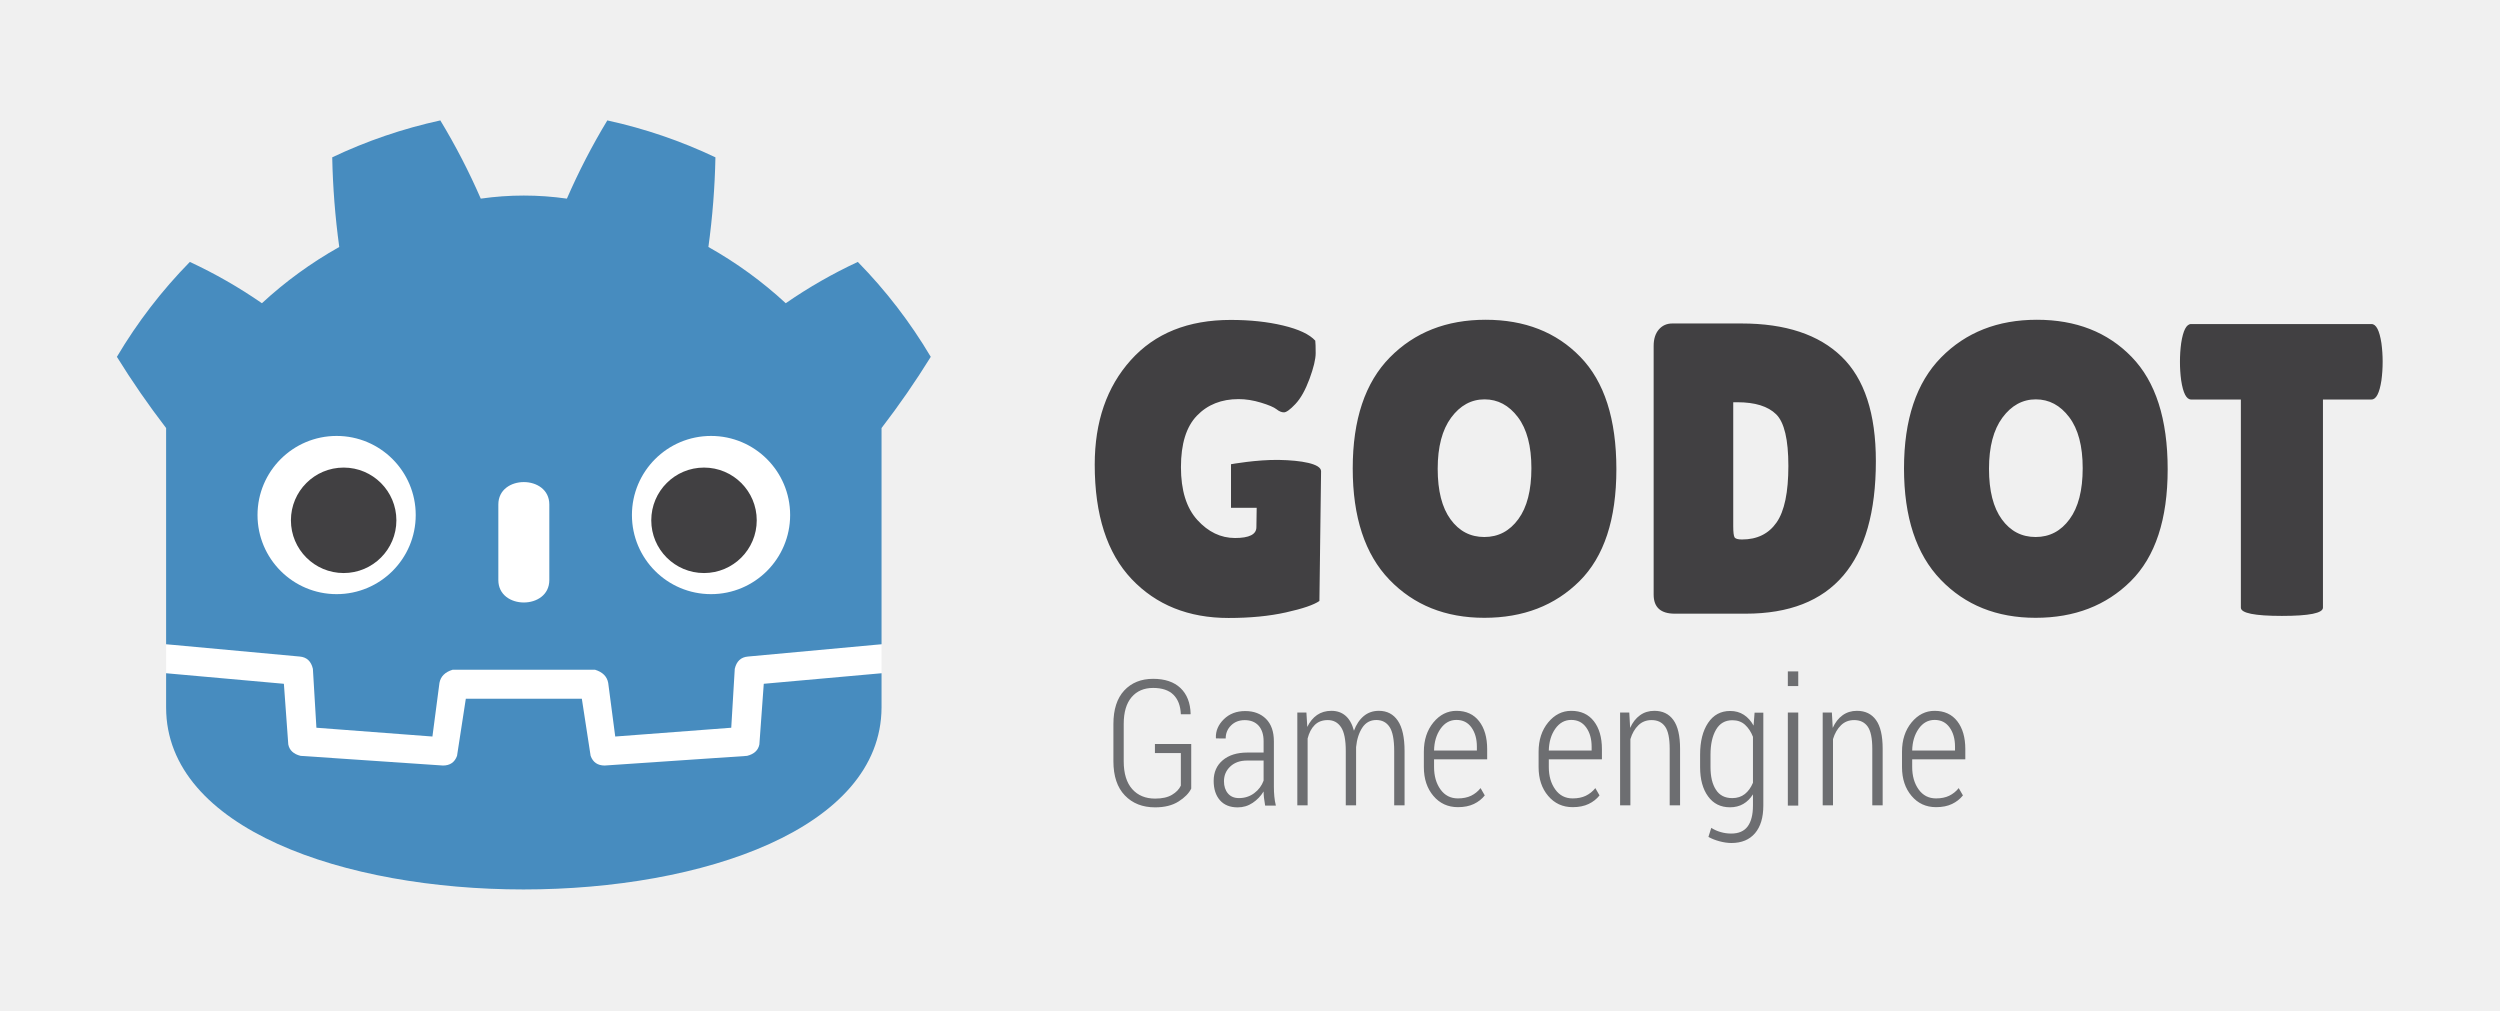
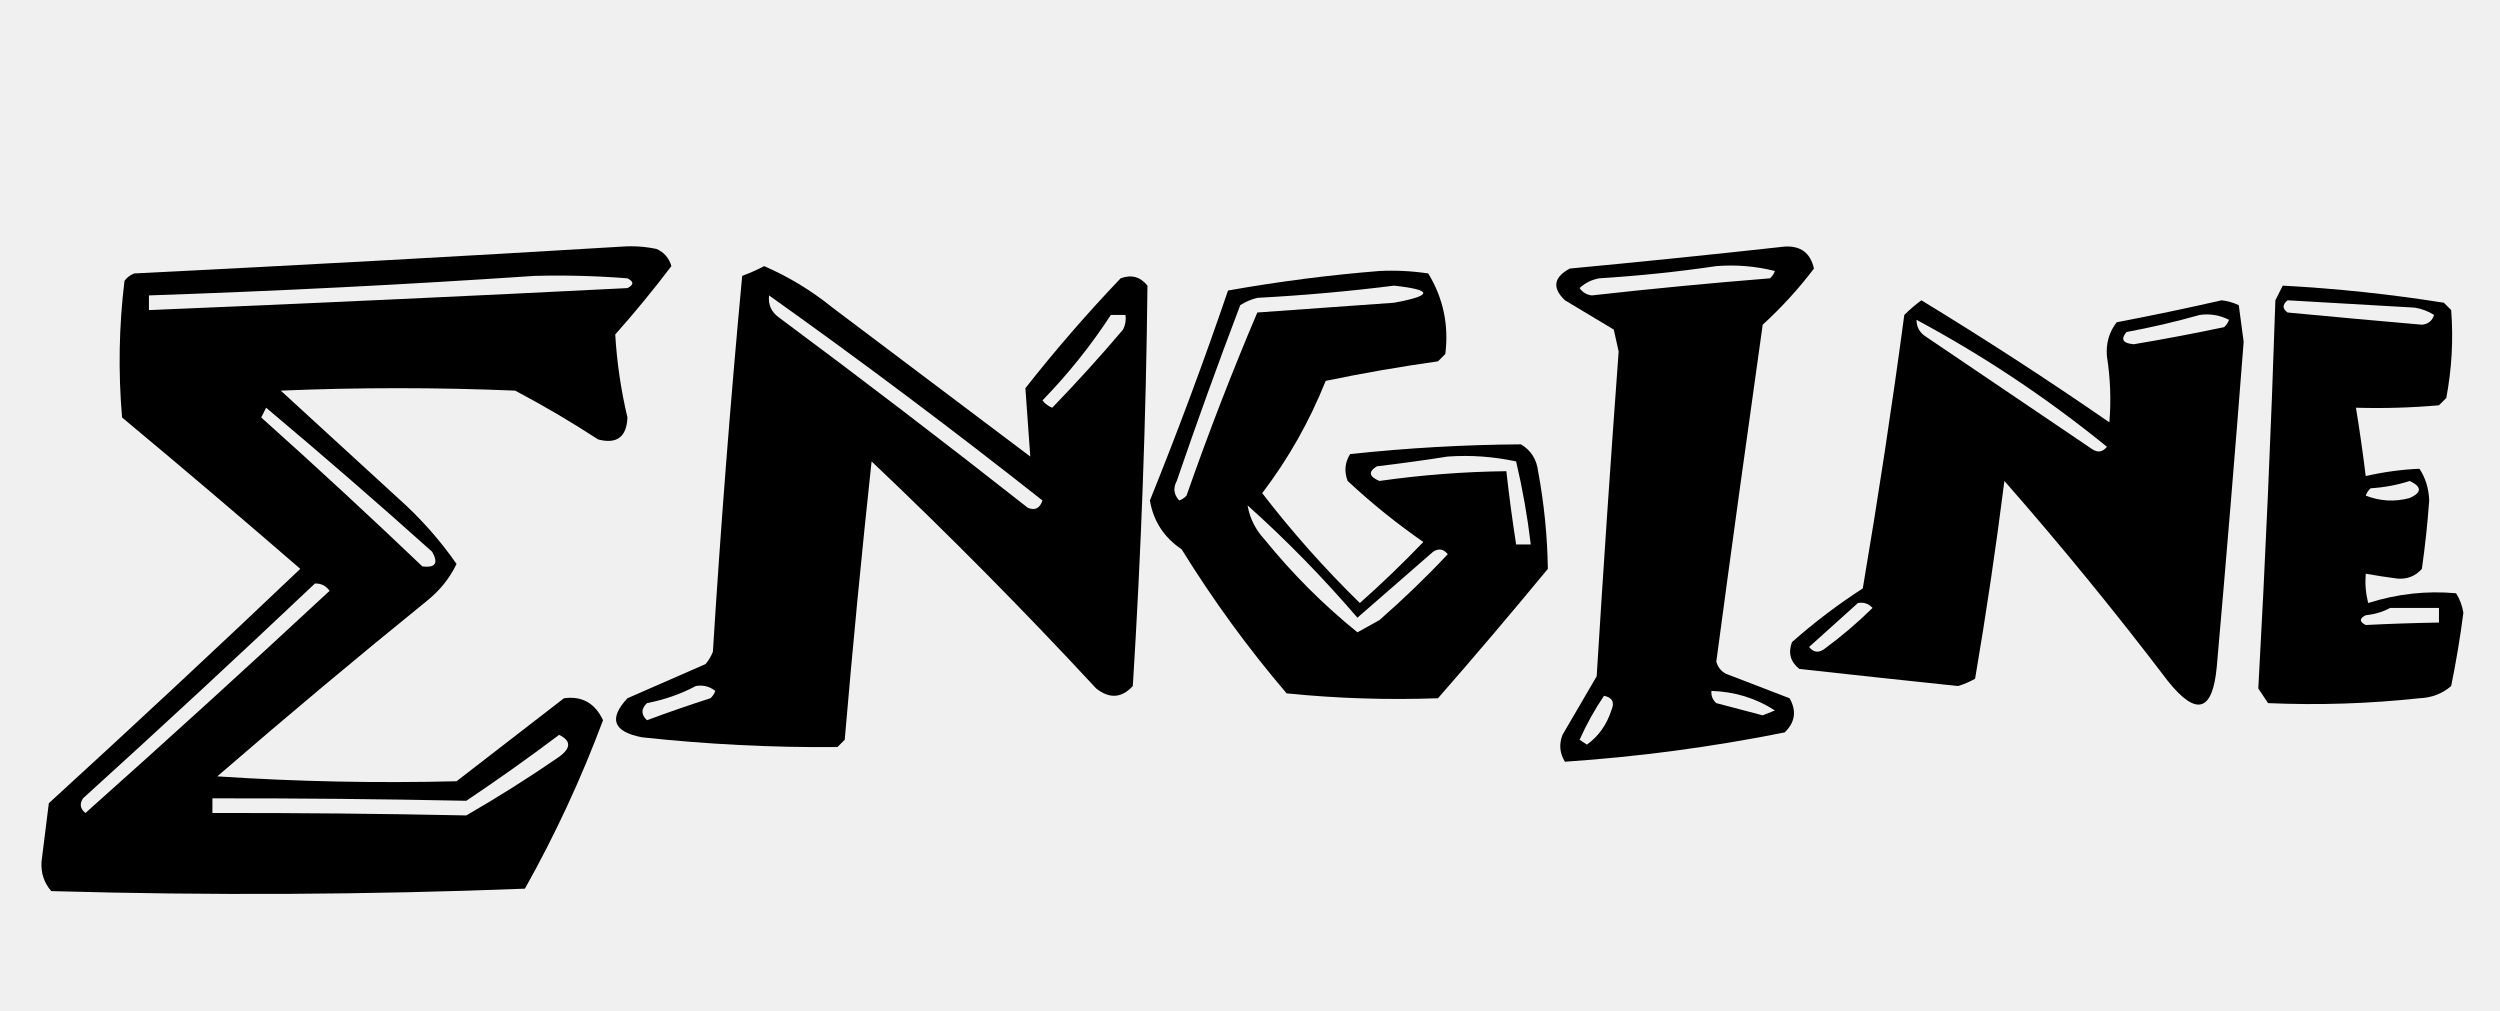
- <svg xmlns="http://www.w3.org/2000/svg" width="1024" height="414">
-   <path fill="#414042" d="M523.82 188.382c-9.142-.142-19.603 1.764-19.603 1.764v17.842h10.52l-.117 7.953c0 2.946-2.92 4.427-8.747 4.427-5.831 0-10.982-2.47-15.45-7.395-4.48-4.932-6.708-12.141-6.708-21.64 0-9.519 2.176-16.537 6.536-21.065 4.35-4.524 10.05-6.794 17.064-6.794 2.946 0 5.996.476 9.168 1.445 3.174.962 5.293 1.863 6.375 2.707 1.072.867 2.09 1.277 3.056 1.277.96 0 2.513-1.122 4.66-3.392 2.153-2.263 4.082-5.693 5.782-10.267 1.694-4.598 2.543-8.122 2.543-10.621 0-2.48-.054-4.19-.164-5.092-2.379-2.603-6.767-4.666-13.168-6.2-6.39-1.53-13.552-2.289-21.476-2.289-17.438 0-31.073 5.49-40.92 16.47-9.855 10.982-14.773 25.24-14.773 42.79 0 20.607 5.035 36.227 15.103 46.868 10.085 10.64 23.327 15.953 39.743 15.953 8.827 0 16.664-.76 23.51-2.289 6.853-1.523 11.41-3.088 13.676-4.67l.68-53.137c0-3.087-8.149-4.488-17.29-4.645m84.247-24.804c-5.431 0-9.98 2.496-13.671 7.47-3.672 4.98-5.517 11.969-5.517 20.963 0 9.013 1.754 15.914 5.27 20.722 3.508 4.823 8.117 7.225 13.835 7.225 5.715 0 10.358-2.432 13.924-7.313q5.351-7.293 5.353-20.884c0-9.054-1.846-16.023-5.524-20.89q-5.51-7.292-13.67-7.293m-.083 89.477c-15.9 0-28.868-5.203-38.89-15.61q-15.016-15.624-15.017-45.592c0-19.992 5.063-35.128 15.191-45.435 10.131-10.293 23.209-15.444 39.228-15.444 16.016 0 28.954 5.058 38.795 15.204 9.858 10.126 14.778 25.477 14.778 46.009 0 20.546-5.034 35.828-15.114 45.856-10.08 10.008-23.062 15.012-38.971 15.012m101.95-88.298v50.788c0 2.37.176 3.866.515 4.493.337.624 1.358.937 3.052.937 6.232 0 10.954-2.328 14.181-6.97 3.235-4.636 4.835-12.356 4.835-23.168 0-10.817-1.674-17.865-5-21.139-3.344-3.283-8.64-4.94-15.884-4.94zm-32.599 78.798V141.681c0-2.832.704-5.067 2.126-6.724 1.413-1.632 3.25-2.461 5.521-2.461h28.357c17.994 0 31.664 4.54 40.994 13.597 9.347 9.054 14.02 23.31 14.02 42.784 0 41.66-17.778 62.486-53.326 62.486h-29.03c-5.769 0-8.662-2.597-8.662-7.808m156.544-79.977c-5.432 0-9.994 2.496-13.678 7.47q-5.507 7.471-5.508 20.963c0 9.013 1.758 15.914 5.262 20.722 3.505 4.823 8.119 7.225 13.837 7.225 5.717 0 10.363-2.432 13.924-7.313q5.354-7.293 5.355-20.884c0-9.054-1.843-16.023-5.522-20.89-3.68-4.861-8.23-7.293-13.67-7.293m-.087 89.477q-23.86 0-38.88-15.61-15.03-15.624-15.03-45.592c0-19.992 5.065-35.128 15.191-45.435 10.139-10.293 23.209-15.444 39.233-15.444 16.02 0 28.946 5.058 38.8 15.204 9.85 10.126 14.772 25.477 14.772 46.009 0 20.546-5.037 35.828-15.115 45.856-10.076 10.008-23.07 15.012-38.971 15.012m117.69-4.17c0 2.251-5.597 3.392-16.809 3.392-11.202 0-16.815-1.141-16.815-3.392v-85.248h-20.371c-1.928 0-3.286-2.597-4.077-7.818a56 56 0 0 1-.501-7.636c0-2.592.162-5.146.501-7.636.79-5.205 2.15-7.823 4.077-7.823h73.864c1.924 0 3.277 2.617 4.078 7.823.333 2.49.505 5.043.505 7.636 0 2.608-.172 5.152-.505 7.637-.8 5.22-2.154 7.817-4.078 7.817h-19.87z" />
-   <path fill="#6d6e71" d="M487.93 322.997c-.94 1.926-2.664 3.691-5.188 5.289-2.52 1.607-5.722 2.406-9.611 2.406-5.132 0-9.259-1.617-12.394-4.887-3.122-3.243-4.686-7.92-4.686-14.022V296.57c0-5.97 1.473-10.548 4.431-13.743 2.95-3.17 6.903-4.78 11.84-4.78 4.824 0 8.564 1.27 11.212 3.781 2.639 2.519 4.025 6.038 4.146 10.532l-.066.2h-3.94c-.14-3.443-1.14-6.101-3.022-7.979-1.871-1.861-4.655-2.803-8.33-2.803-3.72 0-6.668 1.259-8.823 3.785-2.15 2.518-3.224 6.17-3.224 10.968v15.301q.001 7.462 3.476 11.382c2.316 2.592 5.438 3.892 9.38 3.892 2.876 0 5.19-.51 6.92-1.554 1.738-1.028 2.942-2.285 3.624-3.775V308.45h-10.618v-3.704h14.873zm19.557 3.902c2.336 0 4.416-.661 6.232-2.01 1.82-1.353 3.096-3.063 3.852-5.146v-8.224h-6.756q-4.31 0-6.896 2.442c-1.726 1.617-2.581 3.637-2.581 6.037 0 2.03.534 3.696 1.616 4.981 1.08 1.289 2.59 1.92 4.533 1.92m10.715 3.068a99 99 0 0 1-.48-3.225 22 22 0 0 1-.15-2.562 14.9 14.9 0 0 1-4.483 4.675c-1.836 1.236-3.878 1.848-6.128 1.848-3.147 0-5.567-.975-7.28-2.927-1.702-1.96-2.563-4.6-2.563-7.936 0-3.523 1.237-6.35 3.72-8.448 2.48-2.098 5.85-3.147 10.09-3.147h6.643v-4.672c0-2.686-.686-4.802-2.032-6.331-1.375-1.51-3.264-2.275-5.701-2.275-2.268 0-4.139.722-5.608 2.182-1.463 1.45-2.19 3.224-2.19 5.337l-3.944-.035-.07-.206c-.11-2.866.973-5.4 3.261-7.646 2.279-2.24 5.203-3.352 8.761-3.352 3.517 0 6.347 1.069 8.509 3.2q3.224 3.227 3.226 9.21v18.645c0 1.358.064 2.677.183 3.936a25 25 0 0 0 .627 3.729zm16.905-38.108.36 5.9c1-2.112 2.339-3.739 3.998-4.896q2.498-1.711 5.874-1.711c2.296 0 4.232.668 5.794 2.02 1.562 1.347 2.714 3.387 3.446 6.127.938-2.529 2.264-4.528 3.986-5.975 1.722-1.45 3.812-2.172 6.23-2.172 3.335 0 5.923 1.35 7.755 4.05 1.841 2.705 2.759 6.856 2.759 12.464v22.207h-4.246v-22.28c0-4.663-.645-7.946-1.9-9.834-1.261-1.89-3.071-2.842-5.41-2.842-2.462 0-4.384 1.04-5.767 3.152-1.375 2.112-2.223 4.754-2.531 7.945v23.86h-4.224v-22.258c0-4.554-.639-7.812-1.945-9.759-1.299-1.946-3.107-2.912-5.427-2.912-2.218 0-4.013.677-5.358 2.02-1.353 1.349-2.315 3.195-2.899 5.538v27.369h-4.22v-38.014zm61.457 3.021q-3.966 0-6.517 3.613c-1.705 2.415-2.585 5.392-2.656 8.938h17.537v-1.626c0-3.137-.736-5.75-2.21-7.822-1.482-2.075-3.53-3.103-6.154-3.103m.598 35.735c-4.099 0-7.451-1.543-10.055-4.621q-3.895-4.61-3.896-11.793v-6.313c0-4.798 1.303-8.798 3.912-11.979 2.616-3.167 5.758-4.75 9.441-4.75 3.983 0 7.068 1.413 9.27 4.246q3.313 4.257 3.312 11.434v4.171H587.39v3.162c0 3.68.882 6.744 2.635 9.19 1.757 2.45 4.144 3.666 7.136 3.666 2.077 0 3.888-.367 5.396-1.089a11.1 11.1 0 0 0 3.877-3.132l1.728 2.99c-1.148 1.456-2.634 2.633-4.45 3.505-1.811.868-4 1.312-6.551 1.312m46.411-35.734q-3.976 0-6.528 3.613-2.54 3.62-2.652 8.938h17.54v-1.626c0-3.137-.733-5.75-2.216-7.822-1.475-2.075-3.52-3.103-6.144-3.103m.593 35.735c-4.1 0-7.446-1.543-10.045-4.621q-3.91-4.61-3.91-11.793v-6.313c0-4.798 1.309-8.798 3.913-11.979 2.623-3.167 5.766-4.75 9.45-4.75 3.975 0 7.072 1.413 9.27 4.246 2.2 2.837 3.304 6.65 3.304 11.434v4.171h-21.755v3.162q0 5.52 2.647 9.19c1.747 2.45 4.124 3.666 7.125 3.666 2.087 0 3.888-.367 5.392-1.089a11.2 11.2 0 0 0 3.894-3.132l1.717 2.99c-1.15 1.456-2.633 2.633-4.451 3.505-1.81.868-3.997 1.312-6.55 1.312m23.189-38.755.345 6.284c1.014-2.23 2.353-3.962 4.034-5.166 1.667-1.21 3.63-1.824 5.887-1.824 3.396 0 5.998 1.256 7.804 3.78 1.826 2.518 2.73 6.434 2.73 11.749v23.191h-4.249V306.72c0-4.343-.636-7.377-1.9-9.137-1.258-1.76-3.107-2.636-5.513-2.636-2.158 0-3.968.701-5.419 2.126-1.457 1.412-2.543 3.294-3.267 5.666v27.134h-4.219V291.86zm33.27 22.395c0 3.858.73 6.926 2.213 9.208 1.465 2.304 3.695 3.443 6.671 3.443 2.04 0 3.757-.544 5.167-1.657 1.405-1.113 2.514-2.662 3.336-4.627V301.79c-.79-2.025-1.874-3.66-3.244-4.92-1.368-1.24-3.102-1.863-5.186-1.863-2.97 0-5.216 1.294-6.708 3.891-1.502 2.603-2.25 5.995-2.25 10.161zm-4.262-5.195c0-5.386 1.088-9.714 3.274-12.975 2.169-3.245 5.187-4.871 9.03-4.871 2.134 0 4.007.52 5.607 1.564 1.603 1.024 2.928 2.523 3.992 4.43l.412-5.287h3.581v38.048c0 4.871-1.13 8.646-3.4 11.317-2.271 2.66-5.499 4.009-9.666 4.009-1.5 0-3.11-.235-4.832-.691-1.724-.456-3.252-1.054-4.59-1.805l1.168-3.704a14.1 14.1 0 0 0 3.831 1.716 15.2 15.2 0 0 0 4.352.616q4.536-.001 6.71-2.905c1.452-1.961 2.18-4.798 2.18-8.553v-4.597c-1.079 1.71-2.402 3.024-3.97 3.93-1.563.912-3.39 1.368-5.448 1.368-3.818 0-6.814-1.496-8.976-4.486-2.167-2.983-3.255-6.965-3.255-11.93zm40.2 20.916h-4.266V291.86h4.266zm0-48.968h-4.266v-6.005h4.266zm13.774 10.852.346 6.284c1.016-2.23 2.35-3.962 4.027-5.166 1.677-1.21 3.643-1.824 5.89-1.824 3.397 0 6.01 1.256 7.82 3.78 1.821 2.518 2.717 6.434 2.717 11.749v23.191h-4.248V306.72c0-4.343-.635-7.377-1.897-9.137-1.268-1.76-3.103-2.636-5.517-2.636-2.157 0-3.962.701-5.412 2.126-1.455 1.412-2.545 3.294-3.266 5.666v27.134h-4.224V291.86zm42.074 3.021q-3.978 0-6.518 3.613-2.547 3.62-2.66 8.938h17.54v-1.626c0-3.137-.731-5.75-2.21-7.822-1.476-2.075-3.525-3.103-6.152-3.103m.602 35.735c-4.11 0-7.456-1.543-10.048-4.621q-3.903-4.61-3.903-11.793v-6.313c0-4.798 1.302-8.798 3.91-11.979q3.924-4.75 9.439-4.75c3.978 0 7.077 1.413 9.283 4.246 2.197 2.837 3.3 6.65 3.3 11.434v4.171h-21.76v3.162c0 3.68.887 6.744 2.642 9.19 1.754 2.45 4.133 3.666 7.137 3.666 2.08 0 3.88-.367 5.382-1.089a11.16 11.16 0 0 0 3.897-3.132l1.725 2.99c-1.156 1.456-2.64 2.633-4.454 3.505-1.81.868-3.998 1.312-6.55 1.312" />
-   <g fill="#fff" transform="matrix(.36 0 0 .36 30.24 21.6)">
-     <path d="M105 673v33q407 354 814 0v-33z" />
-     <path fill="#478cbf" d="m105 673 152 14q12 1 15 14l4 67 132 10 8-61q2-11 15-15h162q13 4 15 15l8 61 132-10 4-67q3-13 15-14l152-14V427q30-39 56-81-35-59-83-108-43 20-82 47-40-37-88-64 7-51 8-102-59-28-123-42-26 43-46 89-49-7-98 0-20-46-46-89-64 14-123 42 1 51 8 102-48 27-88 64-39-27-82-47-48 49-83 108 26 42 56 81zm0 33v39c0 276 813 276 814 0v-39l-134 12-5 69q-2 10-14 13l-162 11q-12 0-16-11l-10-65H446l-10 65q-4 11-16 11l-162-11q-12-3-14-13l-5-69z" />
-     <path d="M483 600c0 34 58 34 58 0v-86c0-34-58-34-58 0z" />
-     <circle cx="725" cy="526" r="90" />
-     <circle cx="299" cy="526" r="90" />
+ <svg xmlns="http://www.w3.org/2000/svg" version="1.1" width="512px" height="207px" style="shape-rendering:geometricPrecision; text-rendering:geometricPrecision; image-rendering:optimizeQuality; fill-rule:evenodd; clip-rule:evenodd">
+   <g>
+     <path style="opacity:1" fill="#000000" d="M 127.5,50.5 C 129.857,50.337 132.19,50.503 134.5,51C 136.032,51.7 137.032,52.866 137.5,54.5C 133.856,59.312 130.022,63.979 126,68.5C 126.333,74.186 127.166,79.853 128.5,85.5C 128.337,89.5 126.337,91 122.5,90C 116.998,86.415 111.331,83.081 105.5,80C 89.5,79.333 73.5,79.333 57.5,80C 65.5,87.333 73.5,94.667 81.5,102C 86.088,106.081 90.088,110.581 93.5,115.5C 92.103,118.406 90.103,120.906 87.5,123C 72.982,134.762 58.648,146.762 44.5,159C 60.824,160.077 77.157,160.41 93.5,160C 100.833,154.333 108.167,148.667 115.5,143C 119.195,142.503 121.861,144.003 123.5,147.5C 119.01,159.507 113.677,171.007 107.5,182C 75.407,183.25 43.074,183.417 10.5,182.5C 9.031,180.808 8.365,178.808 8.5,176.5C 9,172.5 9.5,168.5 10,164.5C 27.343,148.655 44.51,132.655 61.5,116.5C 49.426,106.048 37.26,95.715 25,85.5C 24.194,76.119 24.36,66.785 25.5,57.5C 26.025,56.808 26.692,56.308 27.5,56C 61,54.334 94.334,52.501 127.5,50.5 Z M 109.5,56.5 C 115.842,56.334 122.175,56.501 128.5,57C 129.833,57.667 129.833,58.333 128.5,59C 95.837,60.651 63.17,62.151 30.5,63.5C 30.5,62.5 30.5,61.5 30.5,60.5C 57.01,59.603 83.344,58.27 109.5,56.5 Z M 54.5,83.5 C 65.961,93.124 77.295,102.957 88.5,113C 89.833,115.333 89.167,116.333 86.5,116C 75.624,105.621 64.624,95.455 53.5,85.5C 53.863,84.817 54.196,84.15 54.5,83.5 Z M 64.5,119.5 C 65.756,119.461 66.756,119.961 67.5,121C 50.983,136.351 34.316,151.518 17.5,166.5C 16.417,165.635 16.251,164.635 17,163.5C 33.03,148.967 48.863,134.301 64.5,119.5 Z M 114.5,150.5 C 116.981,151.696 116.981,153.196 114.5,155C 108.335,159.25 102.002,163.25 95.5,167C 78.187,166.64 60.854,166.474 43.5,166.5C 43.5,165.5 43.5,164.5 43.5,163.5C 60.854,163.474 78.187,163.64 95.5,164C 102.014,159.637 108.347,155.137 114.5,150.5 Z" />
  </g>
-   <g fill="#414042" transform="matrix(.36 0 0 .36 30.24 21.6)">
-     <circle cx="307" cy="532" r="60" />
-     <circle cx="717" cy="532" r="60" />
+   <g>
+     <path style="opacity:1" fill="#000000" d="M 365.5,50.5 C 368.779,50.305 370.779,51.805 371.5,55C 368.382,59.121 364.882,62.954 361,66.5C 357.752,89.485 354.585,112.485 351.5,135.5C 351.818,136.647 352.484,137.481 353.5,138C 357.833,139.667 362.167,141.333 366.5,143C 367.982,145.592 367.648,147.925 365.5,150C 350.589,152.986 335.589,154.986 320.5,156C 319.424,154.274 319.257,152.441 320,150.5C 322.333,146.5 324.667,142.5 327,138.5C 328.367,116.323 329.867,94.156 331.5,72C 331.167,70.5 330.833,69 330.5,67.5C 327.167,65.5 323.833,63.5 320.5,61.5C 317.84,58.958 318.173,56.791 321.5,55C 336.327,53.601 350.994,52.101 365.5,50.5 Z M 351.5,54.5 C 355.555,54.176 359.555,54.509 363.5,55.5C 363.291,56.086 362.957,56.586 362.5,57C 350.301,57.975 338.135,59.141 326,60.5C 324.941,60.37 324.108,59.87 323.5,59C 324.623,57.956 325.956,57.29 327.5,57C 335.684,56.488 343.684,55.654 351.5,54.5 Z M 350.5,141.5 C 355.305,141.659 359.638,142.993 363.5,145.5C 362.667,145.833 361.833,146.167 361,146.5C 357.836,145.668 354.669,144.834 351.5,144C 350.748,143.329 350.414,142.496 350.5,141.5 Z M 328.5,142.5 C 330.225,142.843 330.725,143.843 330,145.5C 329.038,148.456 327.372,150.79 325,152.5C 324.5,152.167 324,151.833 323.5,151.5C 324.925,148.312 326.592,145.312 328.5,142.5 Z" />
+   </g>
+   <g>
+     <path style="opacity:1" fill="#000000" d="M 156.5,54.5 C 161.527,56.683 166.193,59.517 170.5,63C 184,73.167 197.5,83.333 211,93.5C 210.667,88.833 210.333,84.167 210,79.5C 216.127,71.705 222.627,64.205 229.5,57C 231.701,56.175 233.534,56.675 235,58.5C 234.708,85.849 233.708,113.182 232,140.5C 229.716,142.984 227.216,143.151 224.5,141C 209.682,125.015 194.348,109.515 178.5,94.5C 176.457,113.475 174.623,132.475 173,151.5C 172.5,152 172,152.5 171.5,153C 158.143,153.11 144.81,152.443 131.5,151C 125.589,149.873 124.589,147.206 128.5,143C 133.833,140.667 139.167,138.333 144.5,136C 145.126,135.25 145.626,134.416 146,133.5C 147.602,107.795 149.602,82.128 152,56.5C 153.622,55.901 155.122,55.234 156.5,54.5 Z M 157.5,60.5 C 176.465,73.995 195.132,87.995 213.5,102.5C 212.965,104.101 211.965,104.601 210.5,104C 193.68,90.758 176.68,77.758 159.5,65C 157.963,63.89 157.297,62.39 157.5,60.5 Z M 227.5,64.5 C 228.5,64.5 229.5,64.5 230.5,64.5C 230.649,65.552 230.483,66.552 230,67.5C 225.323,73.009 220.49,78.342 215.5,83.5C 214.692,83.192 214.025,82.692 213.5,82C 218.784,76.561 223.45,70.728 227.5,64.5 Z M 142.5,140.5 C 143.978,140.238 145.311,140.571 146.5,141.5C 146.291,142.086 145.957,142.586 145.5,143C 141.129,144.401 136.796,145.901 132.5,147.5C 131.269,146.349 131.269,145.183 132.5,144C 136.109,143.299 139.442,142.132 142.5,140.5 Z" />
+   </g>
+   <g>
+     <path style="opacity:1" fill="#000000" d="M 282.5,55.5 C 285.85,55.335 289.183,55.502 292.5,56C 295.576,61.046 296.743,66.546 296,72.5C 295.5,73 295,73.5 294.5,74C 286.759,75.091 279.092,76.424 271.5,78C 268.193,86.284 263.86,93.95 258.5,101C 264.639,108.972 271.305,116.472 278.5,123.5C 282.985,119.515 287.318,115.349 291.5,111C 286.044,107.213 280.877,103.046 276,98.5C 275.257,96.559 275.424,94.726 276.5,93C 288.155,91.746 299.822,91.079 311.5,91C 313.538,92.236 314.705,94.069 315,96.5C 316.237,103.146 316.903,109.812 317,116.5C 309.608,125.466 302.108,134.3 294.5,143C 284.154,143.375 273.821,143.041 263.5,142C 255.624,132.774 248.457,122.941 242,112.5C 238.383,110.061 236.216,106.727 235.5,102.5C 241.237,88.285 246.571,73.951 251.5,59.5C 261.876,57.656 272.21,56.323 282.5,55.5 Z M 285.5,58.5 C 293.477,59.369 293.477,60.535 285.5,62C 276.167,62.667 266.833,63.333 257.5,64C 252.278,76.288 247.445,88.788 243,101.5C 242.586,101.957 242.086,102.291 241.5,102.5C 240.386,101.277 240.219,99.944 241,98.5C 245.136,86.424 249.47,74.424 254,62.5C 255.067,61.809 256.234,61.309 257.5,61C 267.015,60.49 276.348,59.656 285.5,58.5 Z M 296.5,93.5 C 301.214,93.173 305.88,93.507 310.5,94.5C 311.823,100.106 312.823,105.773 313.5,111.5C 312.5,111.5 311.5,111.5 310.5,111.5C 309.725,106.516 309.058,101.516 308.5,96.5C 299.769,96.608 291.102,97.274 282.5,98.5C 280.35,97.593 280.183,96.593 282,95.5C 286.98,94.907 291.814,94.24 296.5,93.5 Z M 255.5,103.5 C 263.376,110.545 270.876,118.212 278,126.5C 283.167,122 288.333,117.5 293.5,113C 294.635,112.251 295.635,112.417 296.5,113.5C 292.068,118.221 287.401,122.721 282.5,127C 280.99,127.85 279.49,128.683 278,129.5C 271.012,123.846 264.679,117.512 259,110.5C 257.121,108.473 255.954,106.14 255.5,103.5 Z" />
+   </g>
+   <g>
+     <path style="opacity:1" fill="#000000" d="M 467.5,58.5 C 478.554,59.09 489.554,60.257 500.5,62C 501,62.5 501.5,63 502,63.5C 502.464,69.529 502.131,75.529 501,81.5C 500.5,82 500,82.5 499.5,83C 493.843,83.499 488.176,83.666 482.5,83.5C 483.26,88.15 483.926,92.817 484.5,97.5C 488.163,96.659 491.83,96.159 495.5,96C 496.743,97.87 497.41,100.036 497.5,102.5C 497.164,107.184 496.664,111.851 496,116.5C 494.701,117.98 493.034,118.646 491,118.5C 488.813,118.212 486.646,117.878 484.5,117.5C 484.338,119.527 484.505,121.527 485,123.5C 490.944,121.616 496.944,120.95 503,121.5C 503.781,122.729 504.281,124.062 504.5,125.5C 503.848,130.531 503.015,135.531 502,140.5C 500.174,142.074 498.007,142.907 495.5,143C 485.183,144.117 474.85,144.45 464.5,144C 463.833,143 463.167,142 462.5,141C 463.959,114.575 465.126,88.075 466,61.5C 466.513,60.473 467.013,59.473 467.5,58.5 Z M 468.5,61.5 C 477.163,61.98 485.83,62.48 494.5,63C 495.938,63.219 497.271,63.719 498.5,64.5C 498.113,65.72 497.28,66.386 496,66.5C 486.844,65.706 477.678,64.873 468.5,64C 467.402,63.23 467.402,62.397 468.5,61.5 Z M 493.5,98.5 C 496.018,99.694 496.018,100.86 493.5,102C 490.446,102.821 487.446,102.655 484.5,101.5C 484.709,100.914 485.043,100.414 485.5,100C 488.365,99.817 491.031,99.317 493.5,98.5 Z M 489.5,124.5 C 492.833,124.5 496.167,124.5 499.5,124.5C 499.5,125.5 499.5,126.5 499.5,127.5C 494.456,127.582 489.456,127.749 484.5,128C 483.167,127.333 483.167,126.667 484.5,126C 486.382,125.802 488.048,125.302 489.5,124.5 Z" />
+   </g>
+   <g>
+     <path style="opacity:1" fill="#000000" d="M 393.5,61.5 C 406.561,69.449 419.394,77.783 432,86.5C 432.376,81.997 432.209,77.497 431.5,73C 431.274,70.329 431.941,67.996 433.5,66C 440.694,64.628 447.861,63.128 455,61.5C 456.226,61.645 457.393,61.978 458.5,62.5C 458.833,65 459.167,67.5 459.5,70C 457.787,92.176 455.954,114.343 454,136.5C 453.161,145.779 449.828,146.779 444,139.5C 433.301,125.426 422.135,111.76 410.5,98.5C 408.782,112.086 406.782,125.586 404.5,139C 403.391,139.638 402.225,140.138 401,140.5C 390.175,139.362 379.342,138.195 368.5,137C 366.675,135.534 366.175,133.701 367,131.5C 371.564,127.469 376.397,123.802 381.5,120.5C 384.658,101.893 387.492,83.226 390,64.5C 391.145,63.364 392.312,62.364 393.5,61.5 Z M 450.5,64.5 C 452.604,64.201 454.604,64.534 456.5,65.5C 456.291,66.086 455.957,66.586 455.5,67C 449.357,68.295 443.191,69.462 437,70.5C 434.759,70.32 434.259,69.487 435.5,68C 440.679,67.034 445.679,65.868 450.5,64.5 Z M 392.5,65.5 C 406.294,72.903 419.294,81.569 431.5,91.5C 430.635,92.583 429.635,92.749 428.5,92C 417.167,84.333 405.833,76.667 394.5,69C 393.177,68.184 392.511,67.017 392.5,65.5 Z M 380.5,123.5 C 381.675,123.281 382.675,123.614 383.5,124.5C 380.393,127.56 377.059,130.394 373.5,133C 372.365,133.749 371.365,133.583 370.5,132.5C 373.853,129.478 377.187,126.478 380.5,123.5 Z" />
  </g>
</svg>
